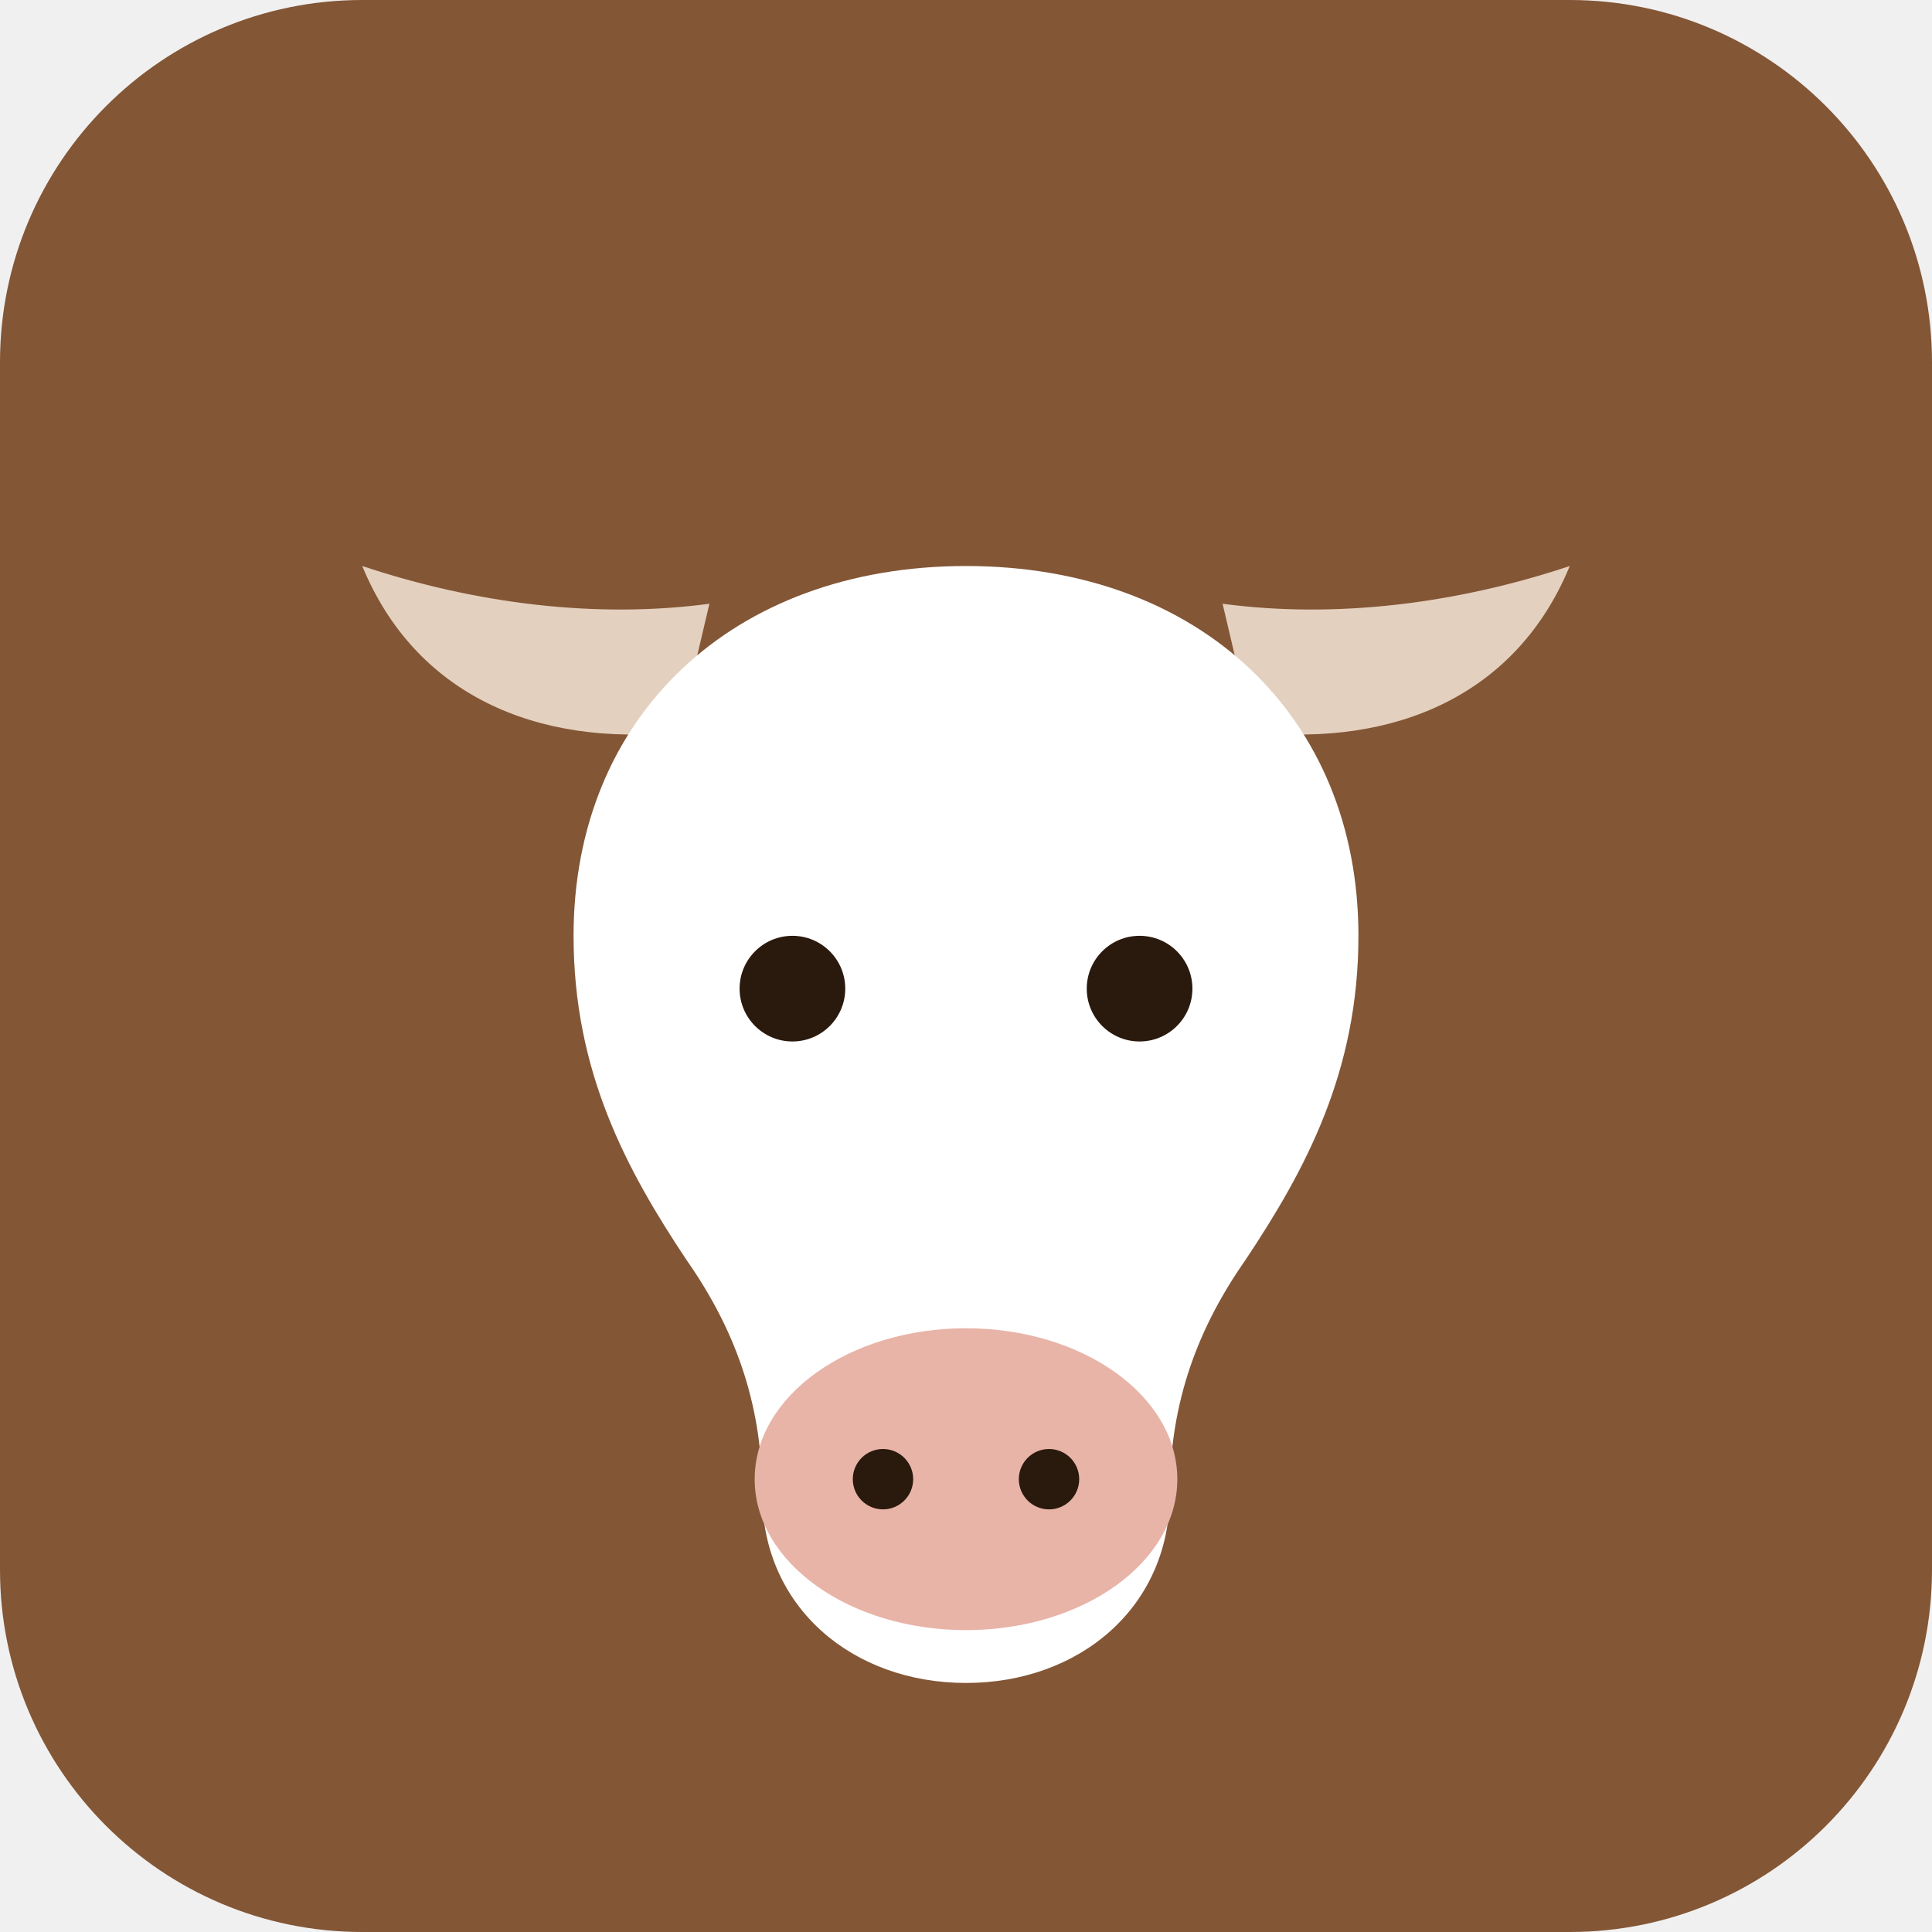
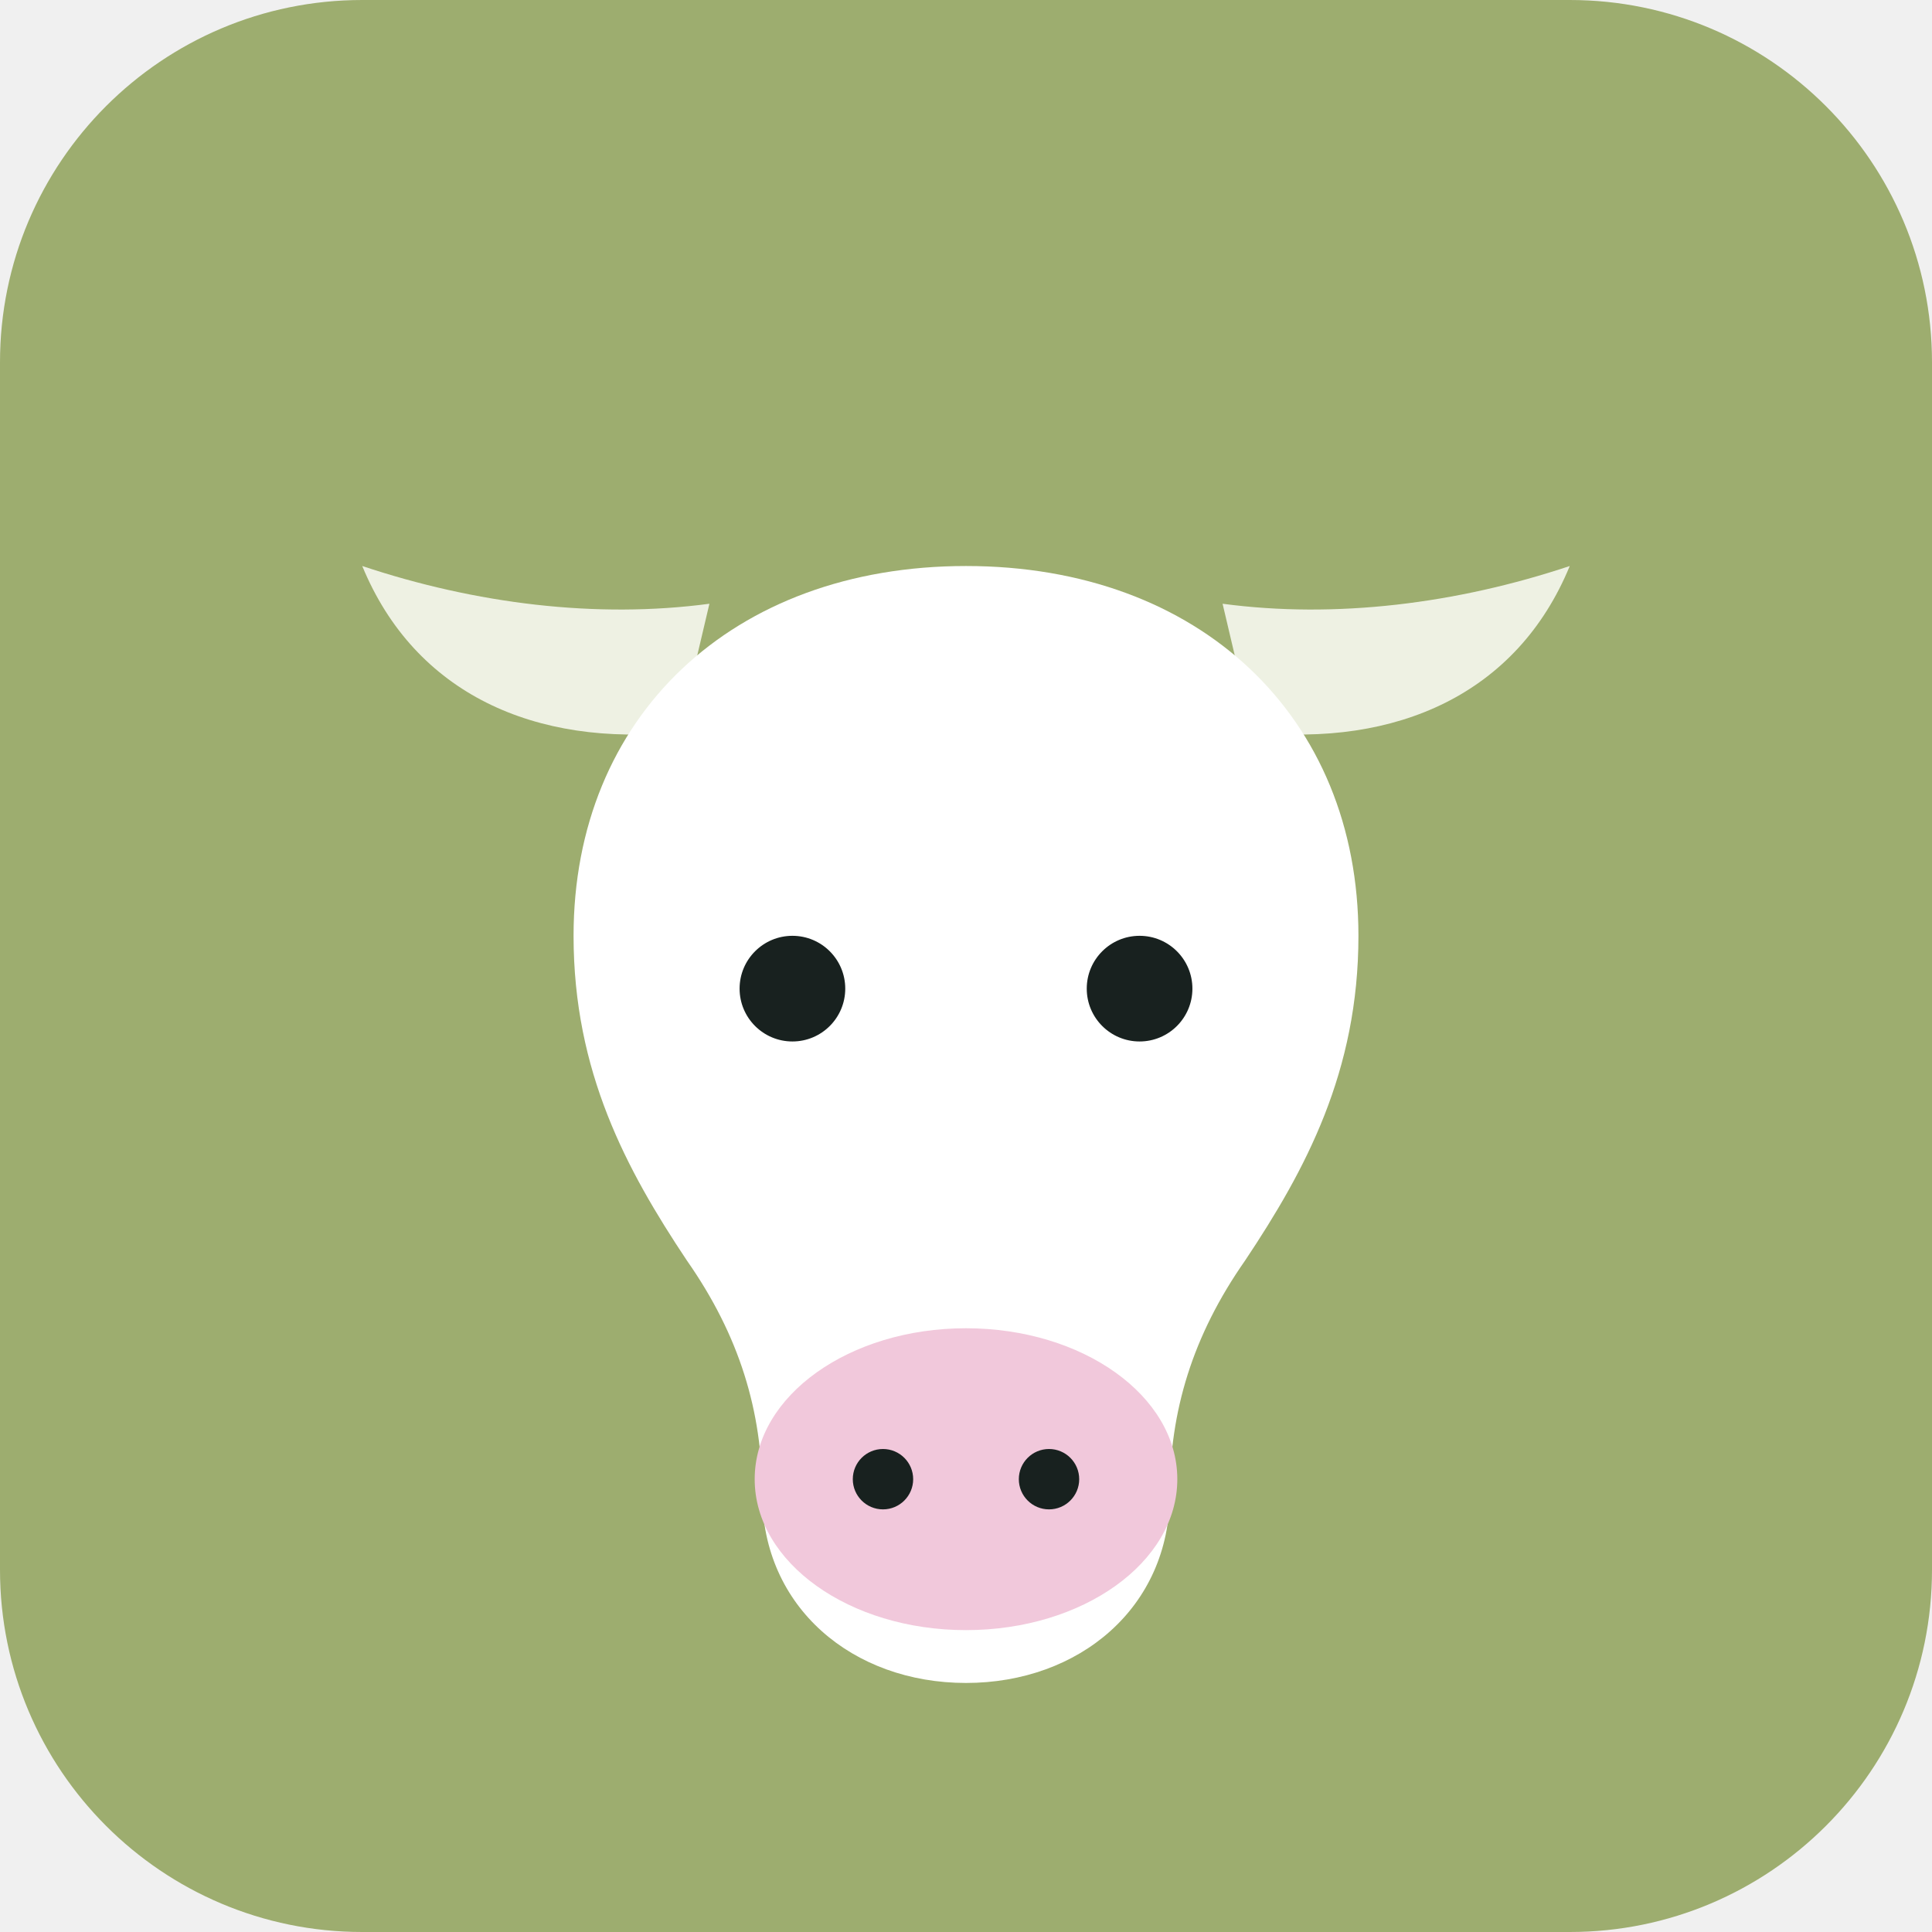
<svg xmlns="http://www.w3.org/2000/svg" viewBox="0 0 512 512">
-   <rect width="512" height="512" rx="96" fill="#835636" />
-   <path fill="#e4d0be" d="M96 150c30 10 62 14 92 10l-8 34c-38 4-70-10-84-44zm320 0c-30 10-62 14-92 10l8 34c38 4 70-10 84-44z" />
+   <rect width="512" height="512" rx="96" fill="#9dad6f" />
+   <path fill="#eef1e3" d="M96 150c30 10 62 14 92 10l-8 34c-38 4-70-10-84-44zm320 0c-30 10-62 14-92 10l8 34c38 4 70-10 84-44z" />
  <path fill="#ffffff" d="M256 150c-62 0-104 40-104 98 0 36 14 62 30 86 14 20 20 40 20 62 0 30 24 50 54 50s54-20 54-50c0-22 6-42 20-62 16-24 30-50 30-86 0-58-42-98-104-98z" />
-   <ellipse cx="256" cy="392" rx="56" ry="40" fill="#e8b4a8" />
-   <circle cx="234" cy="392" r="8" fill="#2a190d" />
-   <circle cx="278" cy="392" r="8" fill="#2a190d" />
-   <circle cx="210" cy="262" r="14" fill="#2a190d" />
-   <circle cx="302" cy="262" r="14" fill="#2a190d" />
+   <ellipse cx="256" cy="392" rx="56" ry="40" fill="#f1c8db" />
+   <circle cx="234" cy="392" r="8" fill="#18211f" />
+   <circle cx="278" cy="392" r="8" fill="#18211f" />
+   <circle cx="210" cy="262" r="14" fill="#18211f" />
+   <circle cx="302" cy="262" r="14" fill="#18211f" />
</svg>
